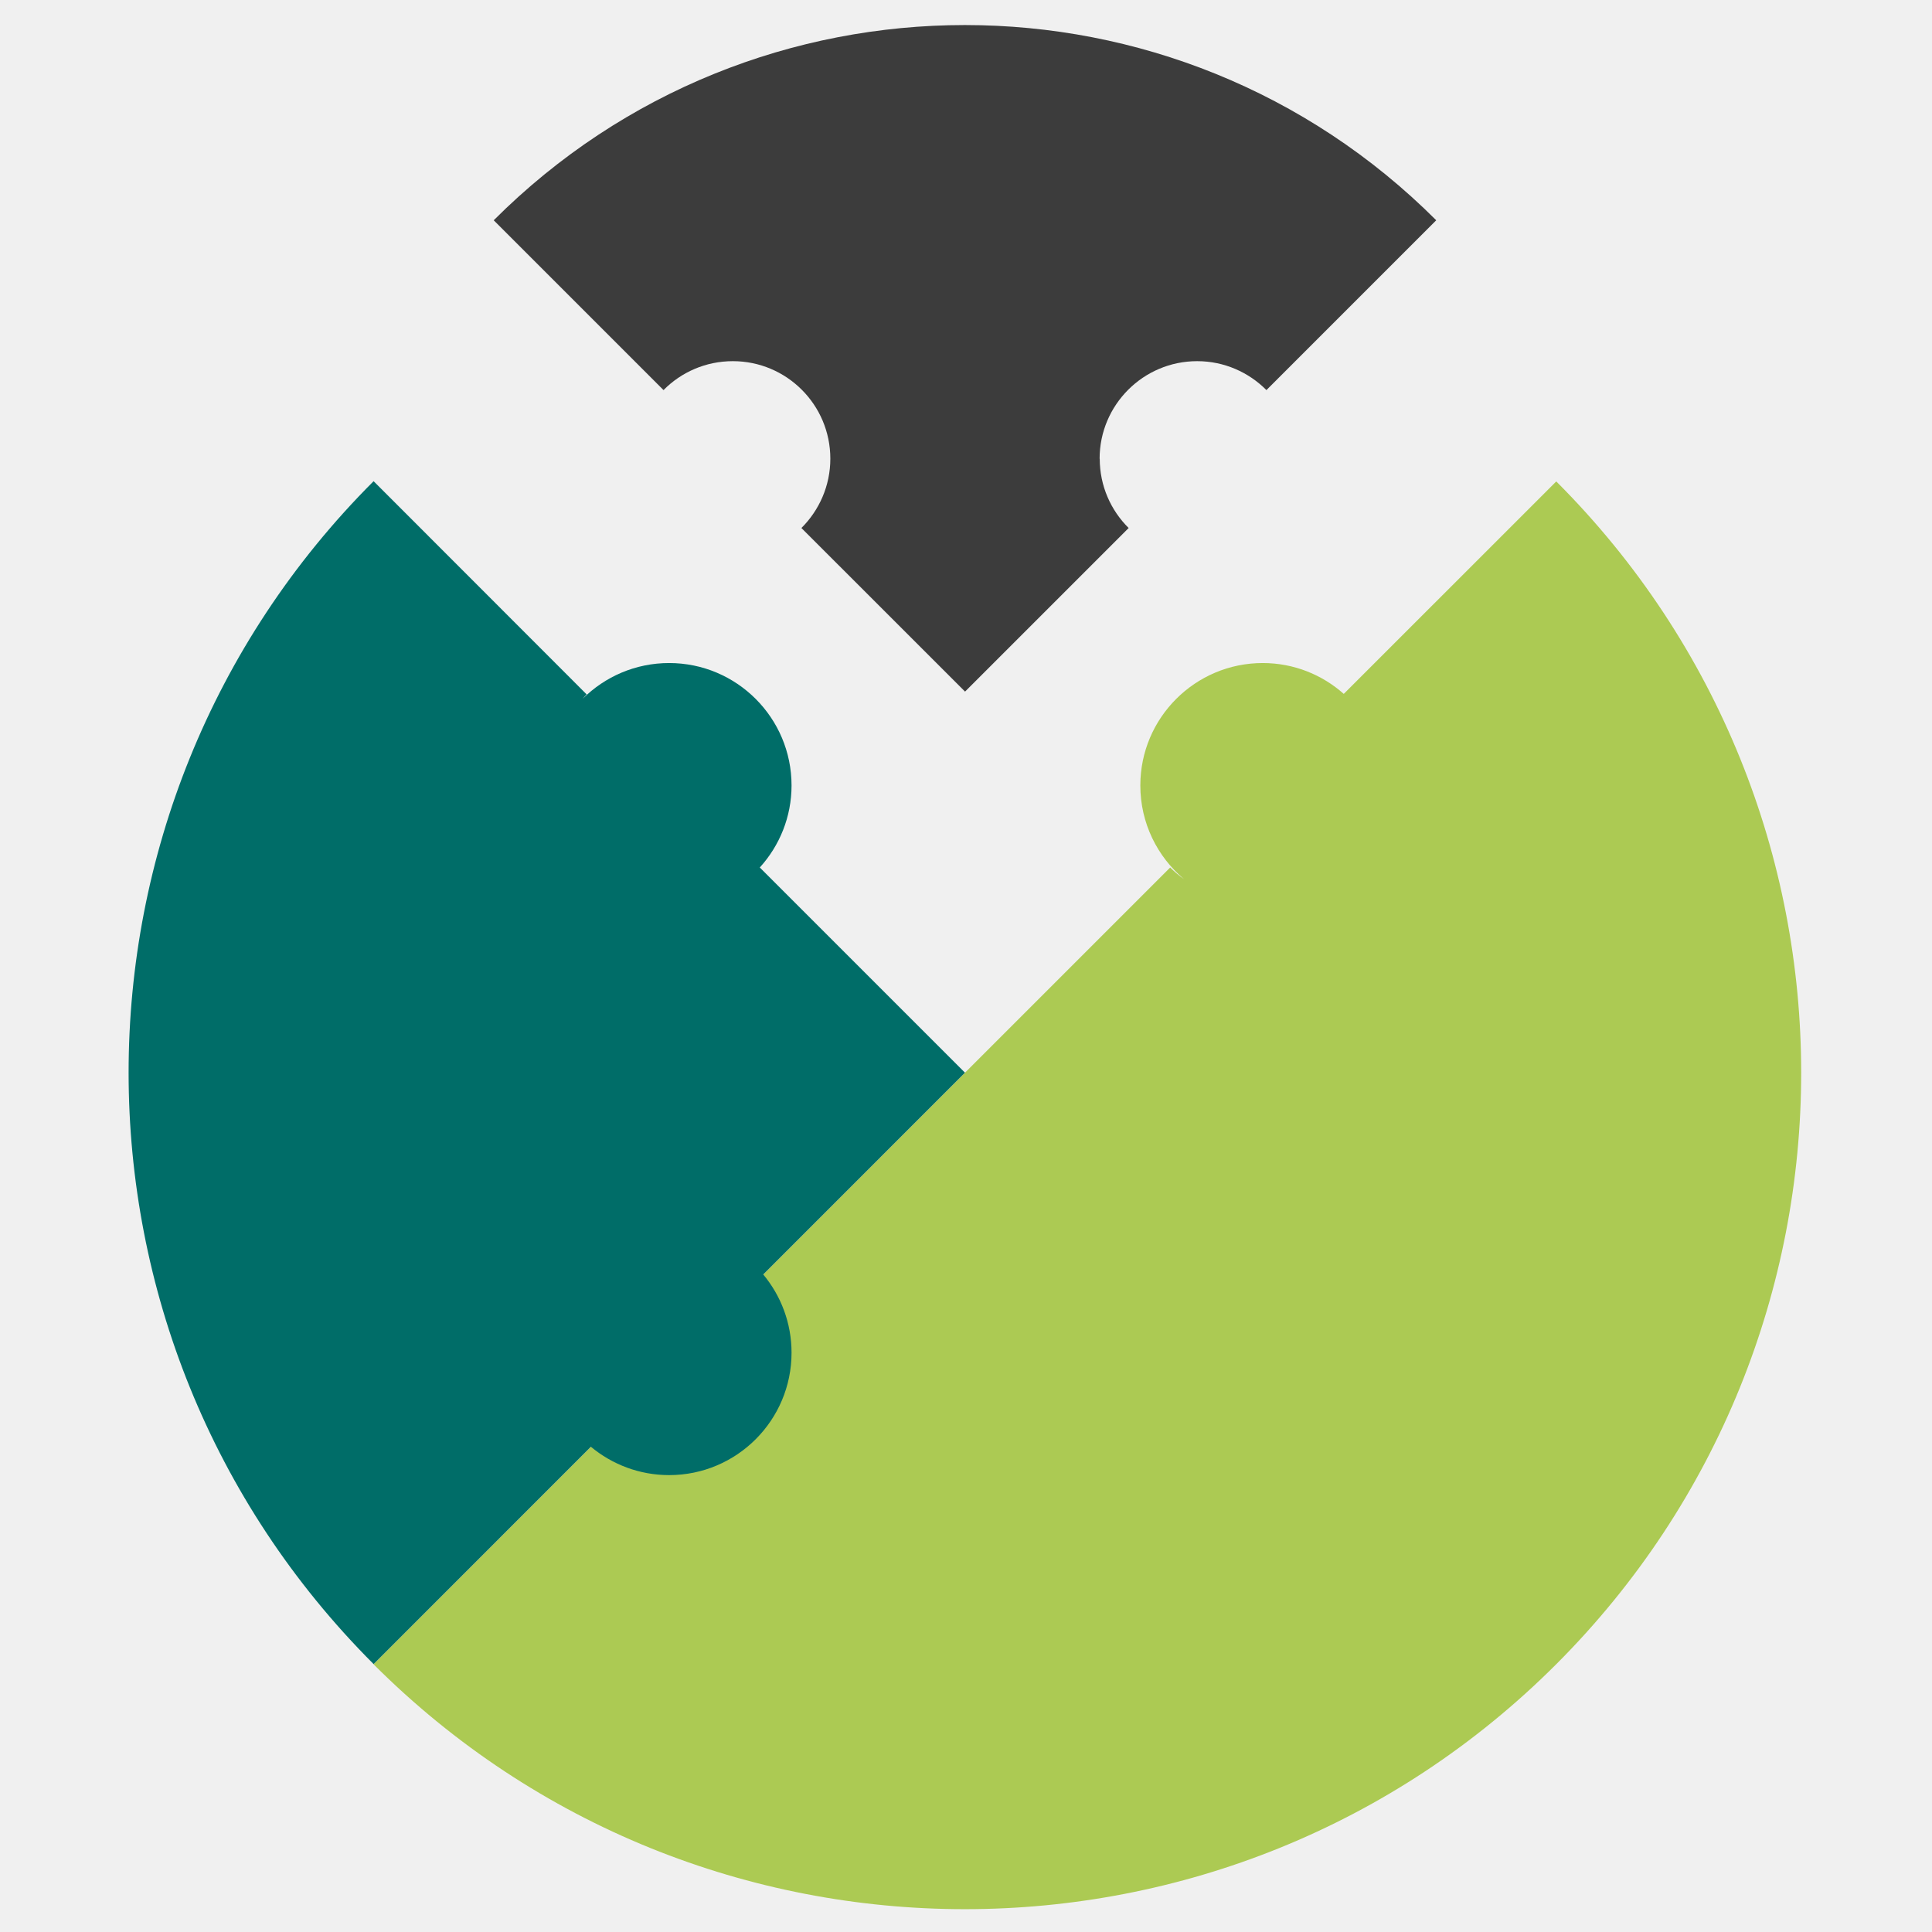
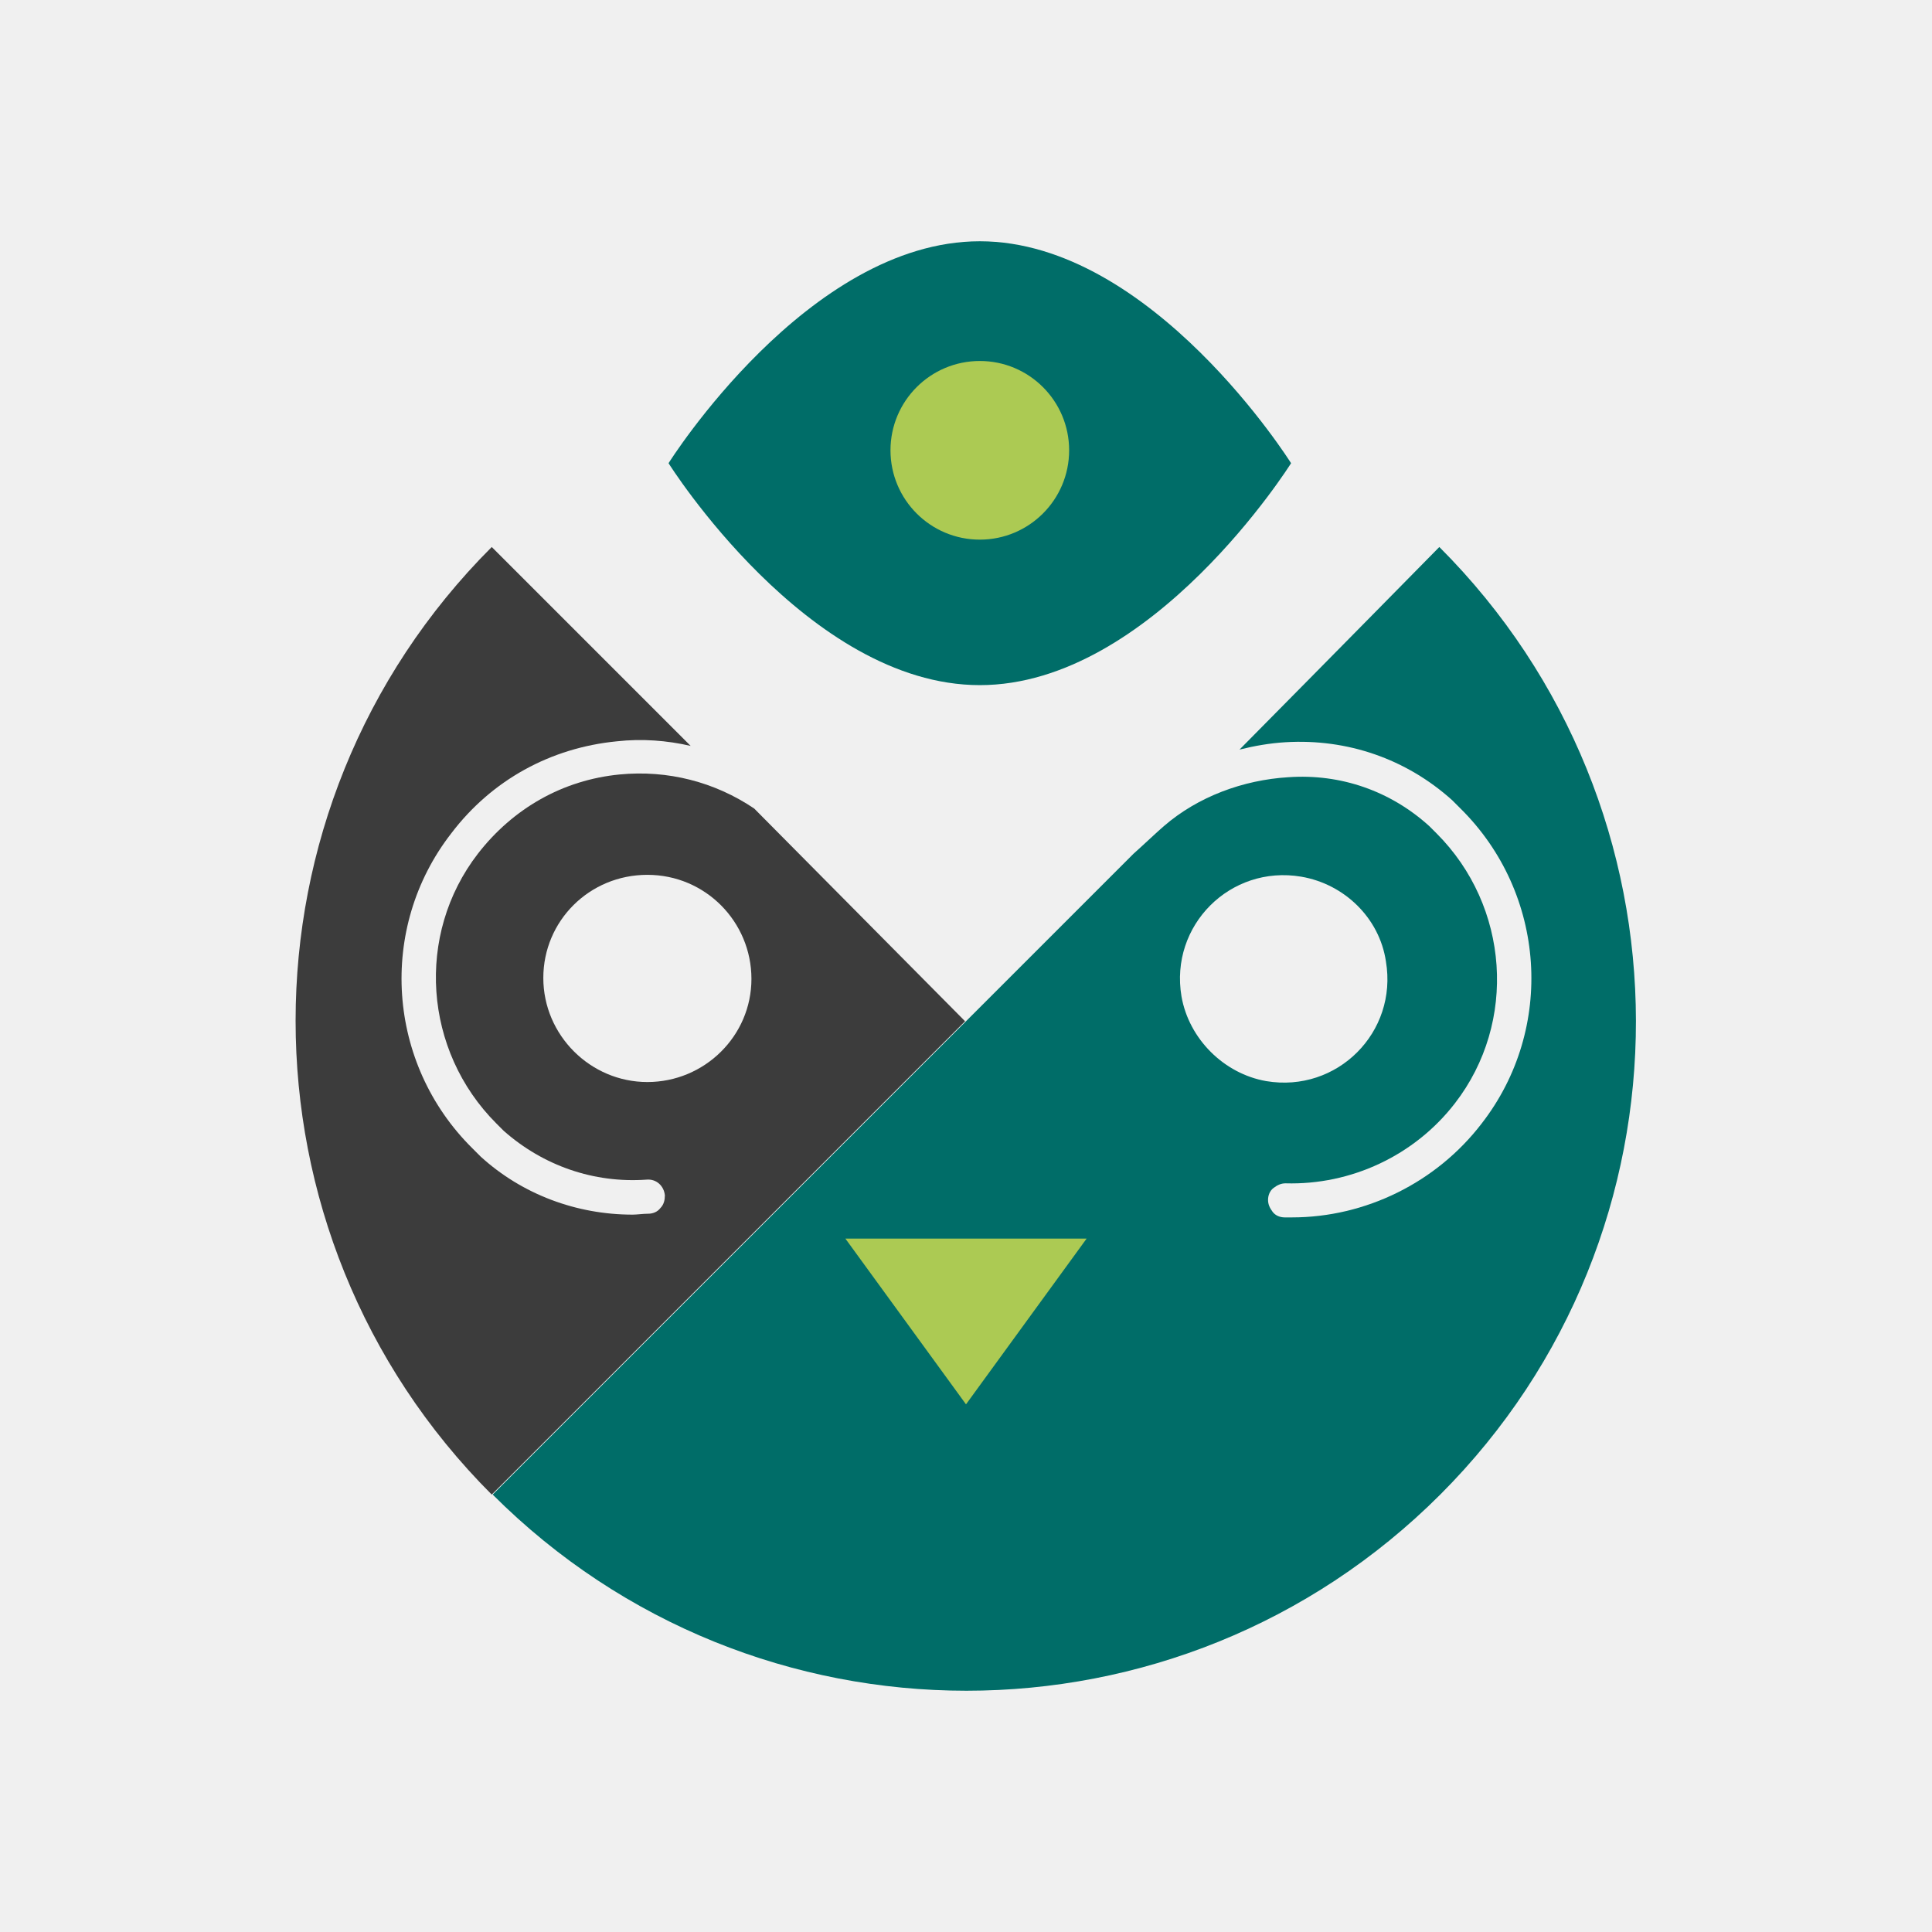
- <svg xmlns="http://www.w3.org/2000/svg" width="64" height="64" viewBox="0 0 64 64" fill="none">
-   <path d="M36.426 15.195C36.426 13.413 37.874 11.964 39.657 11.964C40.554 11.964 41.367 12.333 41.952 12.922L47.577 7.297C38.954 -1.326 24.975 -1.326 16.355 7.297L21.98 12.922C22.565 12.329 23.379 11.964 24.276 11.964C26.058 11.964 27.506 13.409 27.506 15.195C27.506 16.092 27.137 16.905 26.548 17.491L31.968 22.91L37.388 17.491C36.795 16.905 36.43 16.092 36.43 15.195H36.426Z" fill="#3C3C3C" />
-   <path d="M51.557 15.944L44.514 22.986C43.8 22.352 42.861 21.964 41.831 21.964C39.592 21.964 37.775 23.781 37.775 26.019C37.775 27.266 38.338 28.38 39.224 29.125C39.06 29.007 38.904 28.877 38.764 28.737L12.372 55.129C23.192 65.949 40.736 65.949 51.553 55.129C62.369 44.308 62.373 26.764 51.553 15.948L51.557 15.944Z" fill="#ACCA53" />
-   <path d="M31.968 35.536L25.169 28.737C25.822 28.018 26.221 27.064 26.221 26.019C26.221 23.781 24.405 21.964 22.166 21.964C21.049 21.964 20.038 22.416 19.304 23.146C19.346 23.097 19.388 23.047 19.433 23.002L12.376 15.94C1.555 26.76 1.555 44.304 12.376 55.125L19.574 47.926C20.277 48.511 21.182 48.865 22.166 48.865C24.405 48.865 26.221 47.048 26.221 44.81C26.221 43.825 25.868 42.921 25.283 42.218L31.968 35.532V35.536Z" fill="#006D68" />
+ <svg xmlns="http://www.w3.org/2000/svg" version="1.1" id="Layer_1" x="0px" y="0px" viewBox="0 0 209.8 209.8" style="enable-background:new 0 0 209.8 209.8;" xml:space="preserve">
+   <style type="text/css">
+ 	.st0{fill:#3C3C3C;}
+ 	.st1{fill:#FFFFFF;}
+ 	.st2{fill:#ACCA53;}
+ 	.st3{fill-rule:evenodd;clip-rule:evenodd;fill:#ACCA53;}
+ 	.st4{fill:#006D68;}
+ </style>
+   <g>
+     <g>
+       <path class="st4" d="M140.2,50.3c0,0-15.1,24.1-33.8,24.1S72.6,50.3,72.6,50.3s15.1-24.1,33.8-24.1S140.2,50.3,140.2,50.3z" />
+       <circle class="st2" cx="106.4" cy="48.9" r="9.7" />
+     </g>
+     <path class="st0" d="M81.9,87.8c-4.3-2.9-9.4-4.2-14.6-3.7c-6.2,0.6-11.6,3.7-15.4,8.6c-6.8,8.8-5.9,21.4,2,29.3   c0.3,0.3,0.5,0.5,0.8,0.8c4.3,3.8,9.8,5.7,15.5,5.3c1.1-0.1,1.9,0.7,2,1.7c0,0.5-0.1,1-0.5,1.4c-0.3,0.4-0.8,0.6-1.3,0.6   c-0.6,0-1.2,0.1-1.7,0.1c-6.1,0-12-2.2-16.5-6.3c-0.3-0.3-0.6-0.6-0.9-0.9c-9.3-9.2-10.3-23.9-2.3-34.2c4.4-5.8,10.8-9.3,18-10   c2.7-0.3,5.4-0.1,8,0.5L53.4,59.4C25,87.8,25,133.9,53.4,162.3l51.4-51.4L81.9,87.8z M70.3,117.5c-6.2,0-11.3-5.1-11.3-11.3   S64,95,70.3,95s11.3,5.1,11.3,11.3S76.5,117.5,70.3,117.5z" />
+     <path class="st4" d="M156.3,59.4c0,0-12.1,12.3-21.7,22c1.6-0.4,3.3-0.7,5-0.8c6.7-0.4,13.1,1.8,18.1,6.3c0.3,0.3,0.6,0.6,0.9,0.9   c9.3,9.2,10.3,23.9,2.3,34.2c-4.9,6.4-12.6,10.2-20.6,10.2c-0.3,0-0.6,0-0.8,0c-0.5,0-1-0.2-1.3-0.6s-0.5-0.8-0.5-1.3   c0-0.5,0.2-1,0.6-1.3c0.4-0.3,0.8-0.5,1.3-0.5c7.1,0.2,14-3,18.4-8.7c6.8-8.8,5.9-21.4-2-29.3c-0.3-0.3-0.5-0.5-0.8-0.8   c-4.2-3.8-9.6-5.7-15.3-5.3c-4.9,0.3-9.8,2.1-13.5,5.3c-0.6,0.5-2.5,2.3-3.3,3c-0.3,0.3-0.6,0.6-0.9,0.9l-68.7,68.7   c28.4,28.4,74.5,28.4,102.9,0S184.7,87.8,156.3,59.4z M128.3,108.2c-1.3-7.7,5.3-14.3,13-13c4.7,0.8,8.5,4.5,9.2,9.2   c1.3,7.7-5.3,14.3-13,13C132.9,116.6,129.1,112.8,128.3,108.2z" />
+     <polygon class="st3" points="118,134.5 104.9,152.5 91.8,134.5  " />
+   </g>
</svg>
